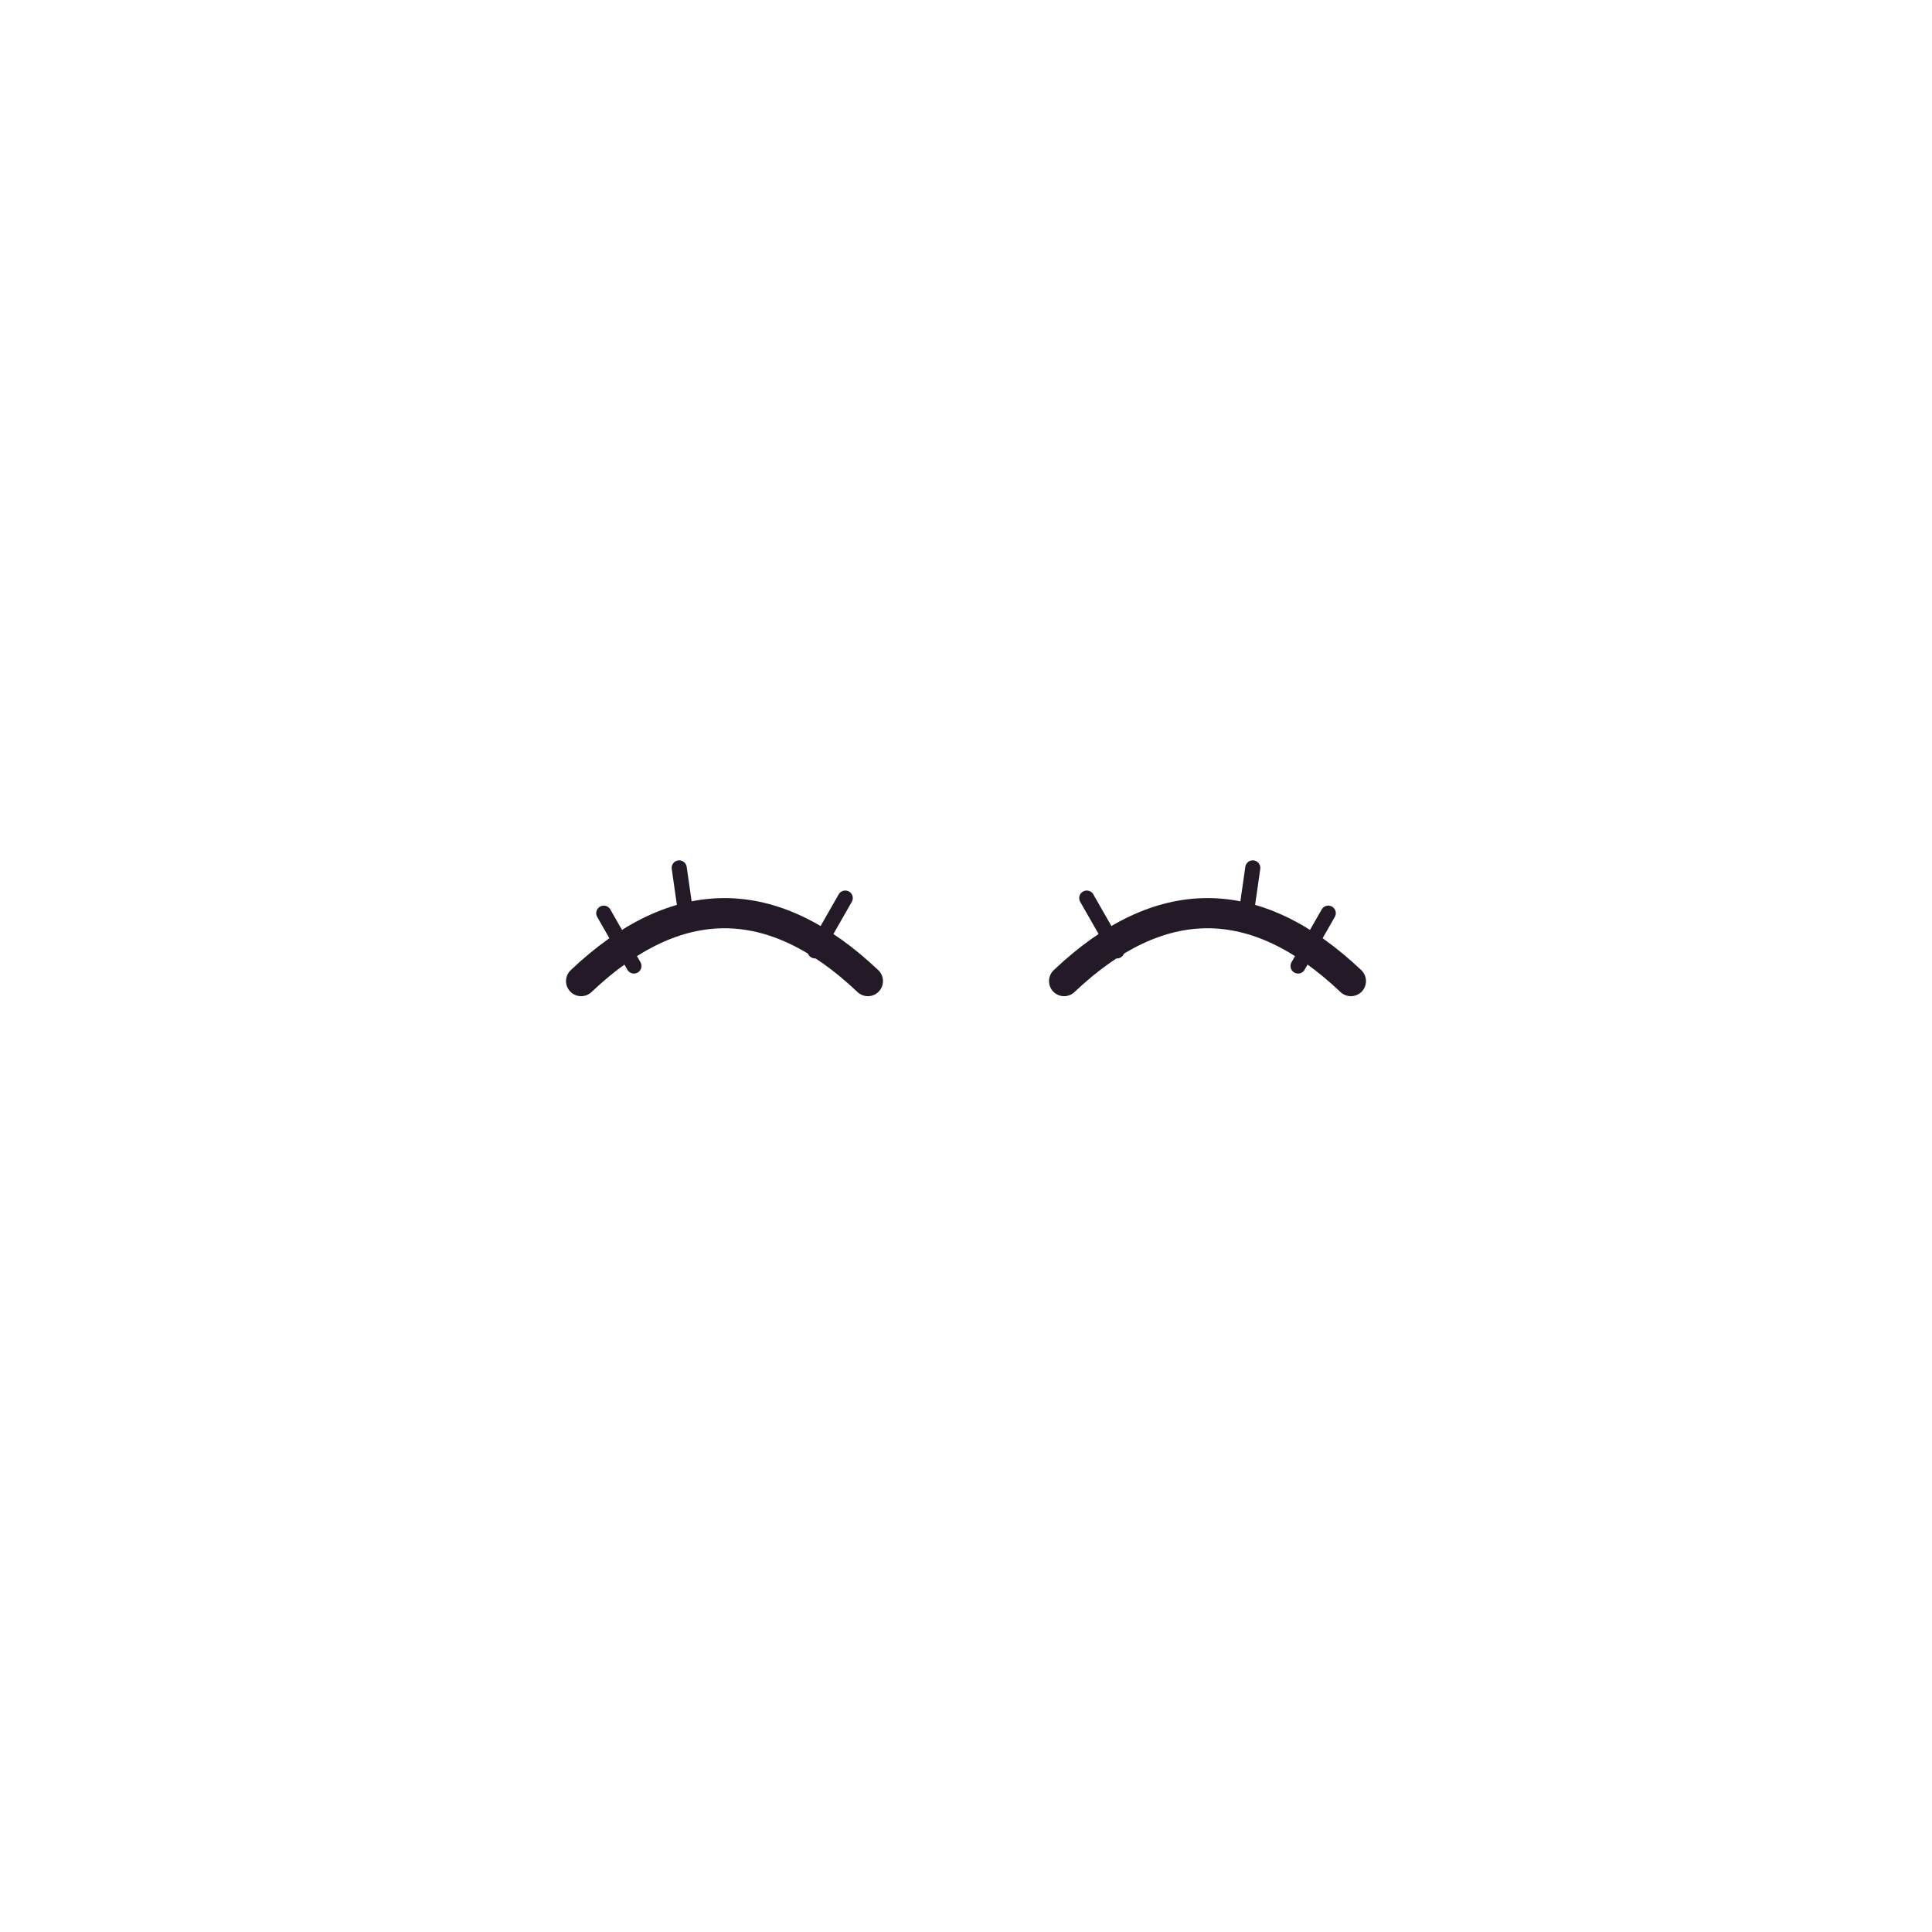
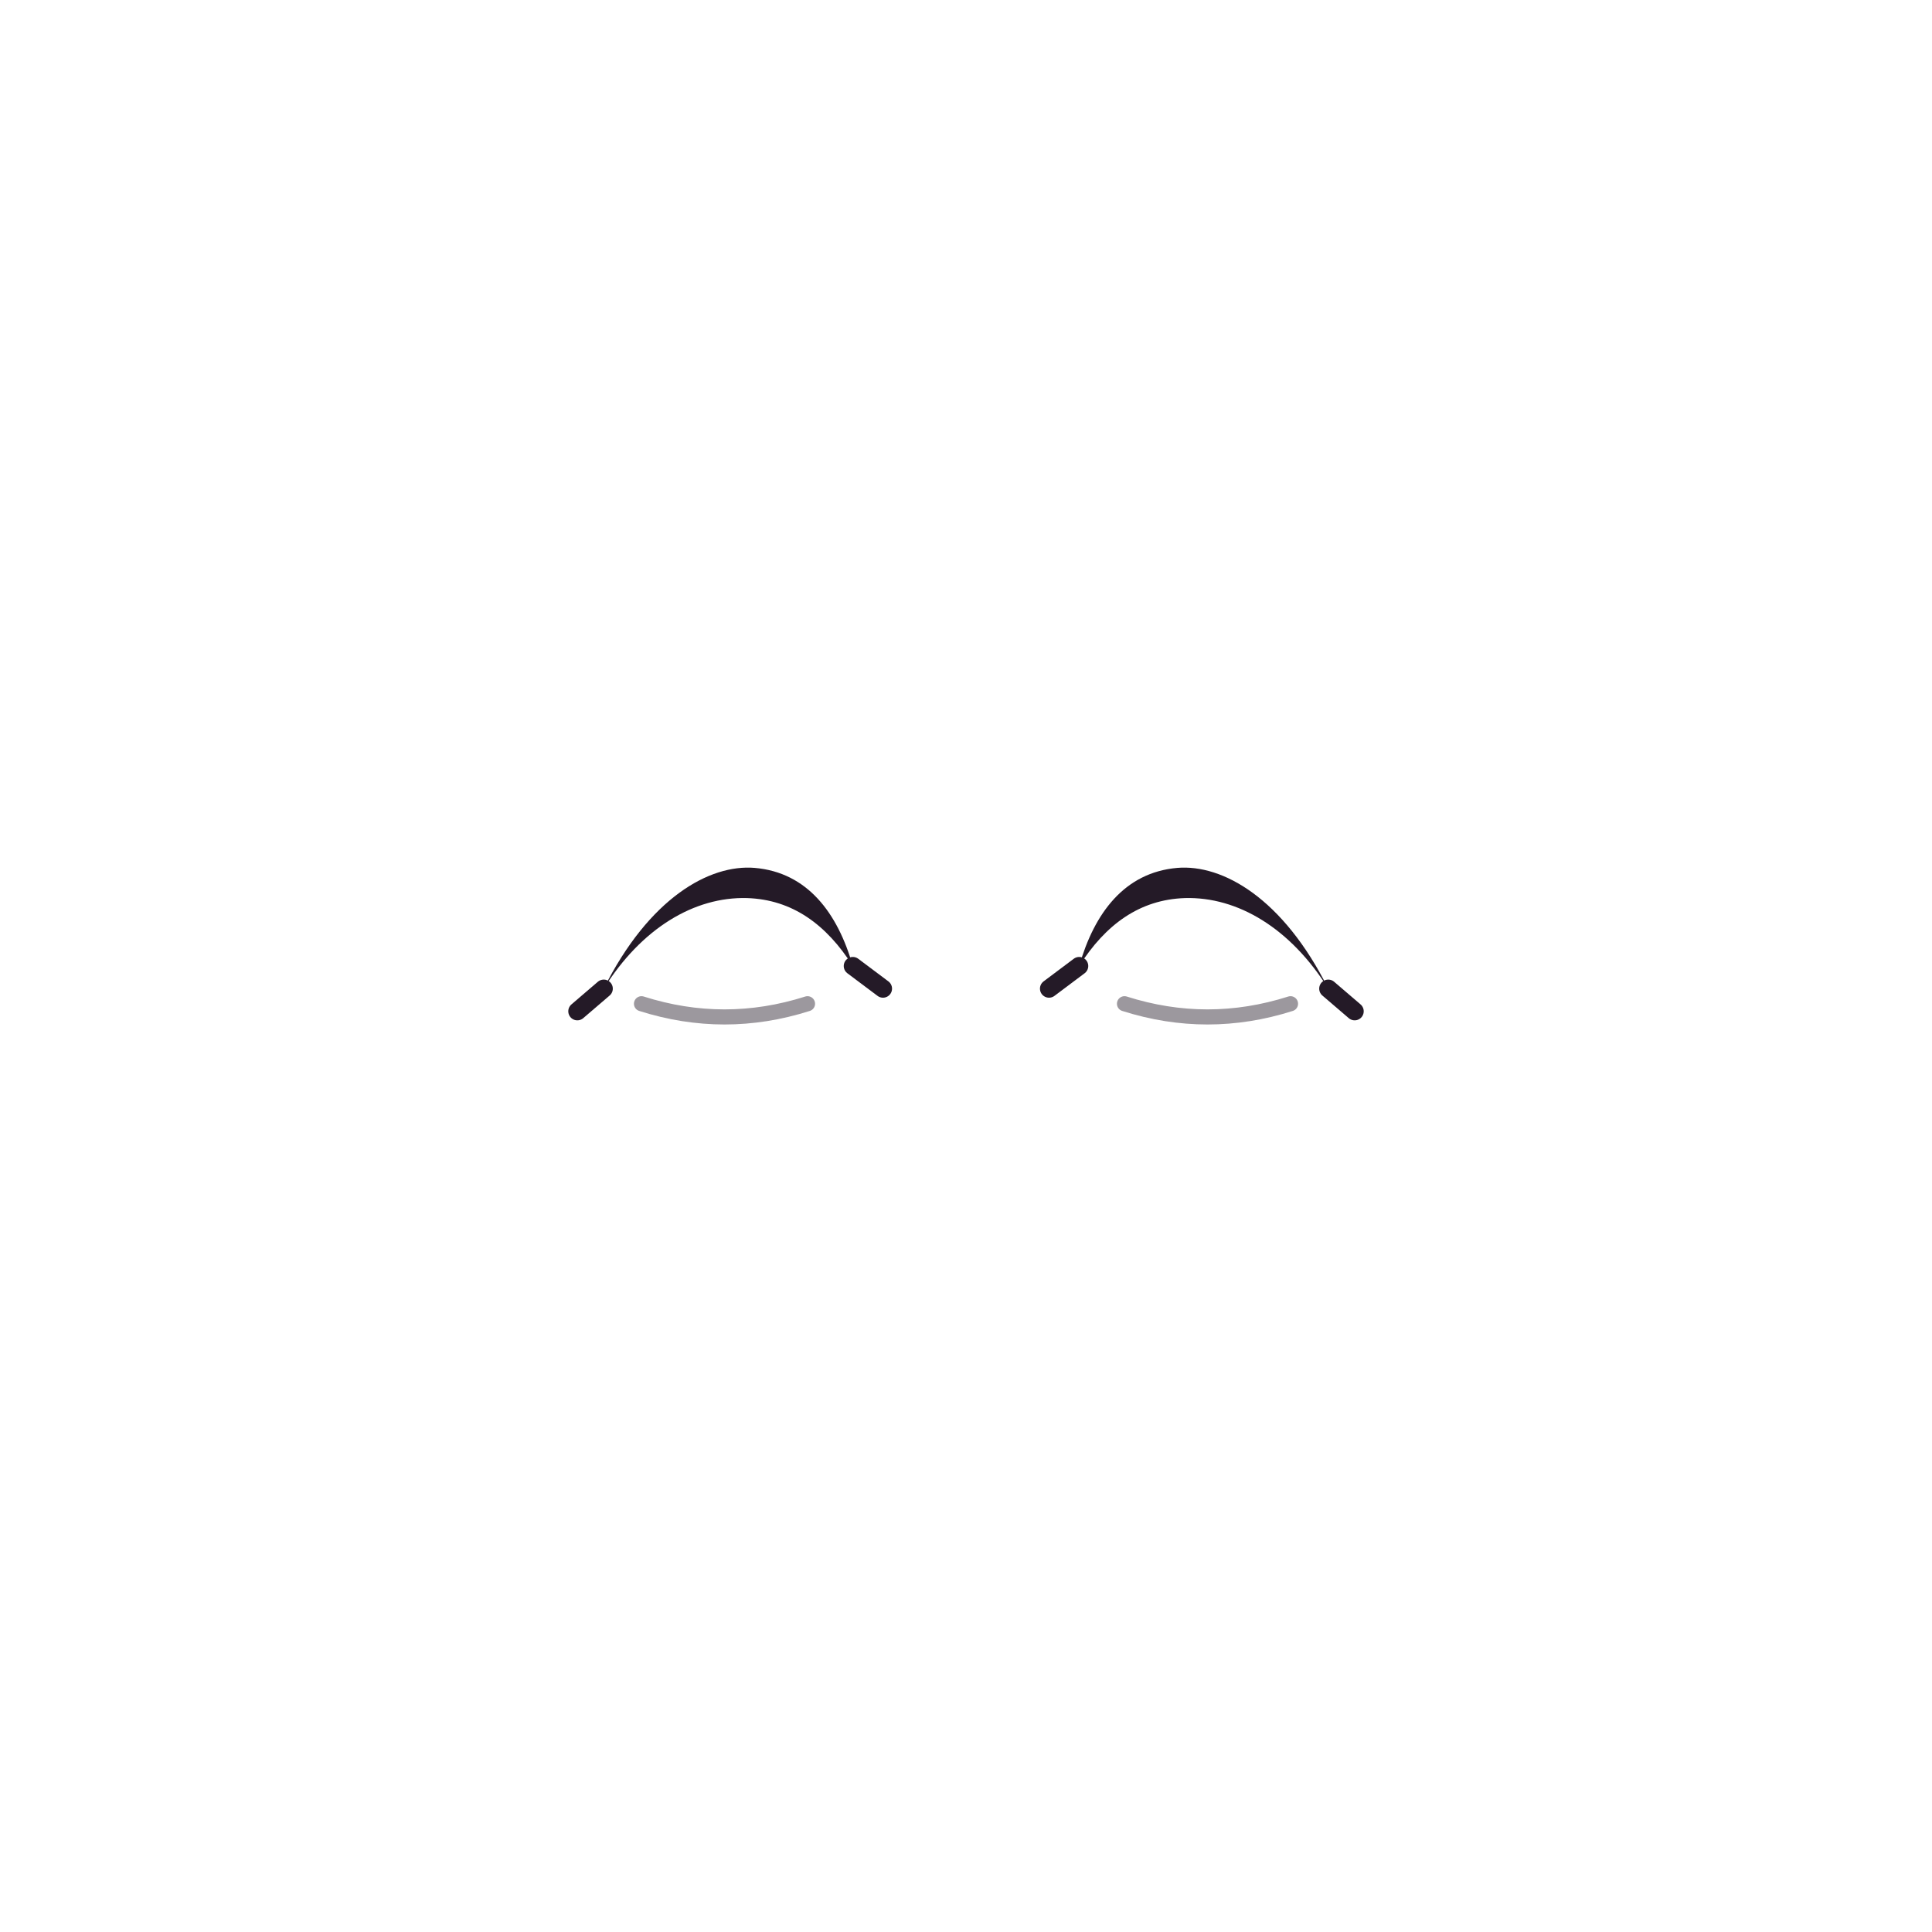
<svg xmlns="http://www.w3.org/2000/svg" viewBox="0 0 256 256" width="256" height="256" fill="none">
-   <g transform="translate(0 0)">
-     <path d="M77 130 Q96 112 115 130" stroke="#241a27" stroke-width="4" stroke-linecap="round" />
-     <path d="M84 128 l-4 -7 M91 122 l-1 -7 M108 126 l4 -7" stroke="#241a27" stroke-width="2" stroke-linecap="round" />
-     <g transform="translate(256 0) scale(-1 1)">
-       <path d="M77 130 Q96 112 115 130" stroke="#241a27" stroke-width="4" stroke-linecap="round" />
-       <path d="M84 128 l-4 -7 M91 122 l-1 -7 M108 126 l4 -7" stroke="#241a27" stroke-width="2" stroke-linecap="round" />
-     </g>
+   <defs>
+     <clipPath id="el">
+       <path d="M0 0" />
+     </clipPath>
+   </defs>
+   <g transform="translate(96 124)">
+     <path d="M-16 7 C-10 -5 -2 -9.5 4 -9 C11 -8.4 15 -3 17 4 C13.5 -1.5 9 -4.8 3 -5 C-4 -5.2 -11 -1 -16 7Z" fill="#241a27" />
+     <path d="M17 4 l4 3 M-16 7 l-3.5 3" stroke="#241a27" stroke-width="2.4" stroke-linecap="round" />
+     <path d="M-11 9 Q0 12.5 11 9" stroke="#241a27" stroke-width="2" opacity=".45" fill="none" stroke-linecap="round" />
+   </g>
+   <g transform="translate(160 124) scale(-1 1)">
+     <path d="M-16 7 C-10 -5 -2 -9.5 4 -9 C11 -8.4 15 -3 17 4 C13.5 -1.5 9 -4.8 3 -5 C-4 -5.2 -11 -1 -16 7Z" fill="#241a27" />
+     <path d="M17 4 l4 3 M-16 7 l-3.5 3" stroke="#241a27" stroke-width="2.4" stroke-linecap="round" />
+     <path d="M-11 9 Q0 12.5 11 9" stroke="#241a27" stroke-width="2" opacity=".45" fill="none" stroke-linecap="round" />
  </g>
</svg>
